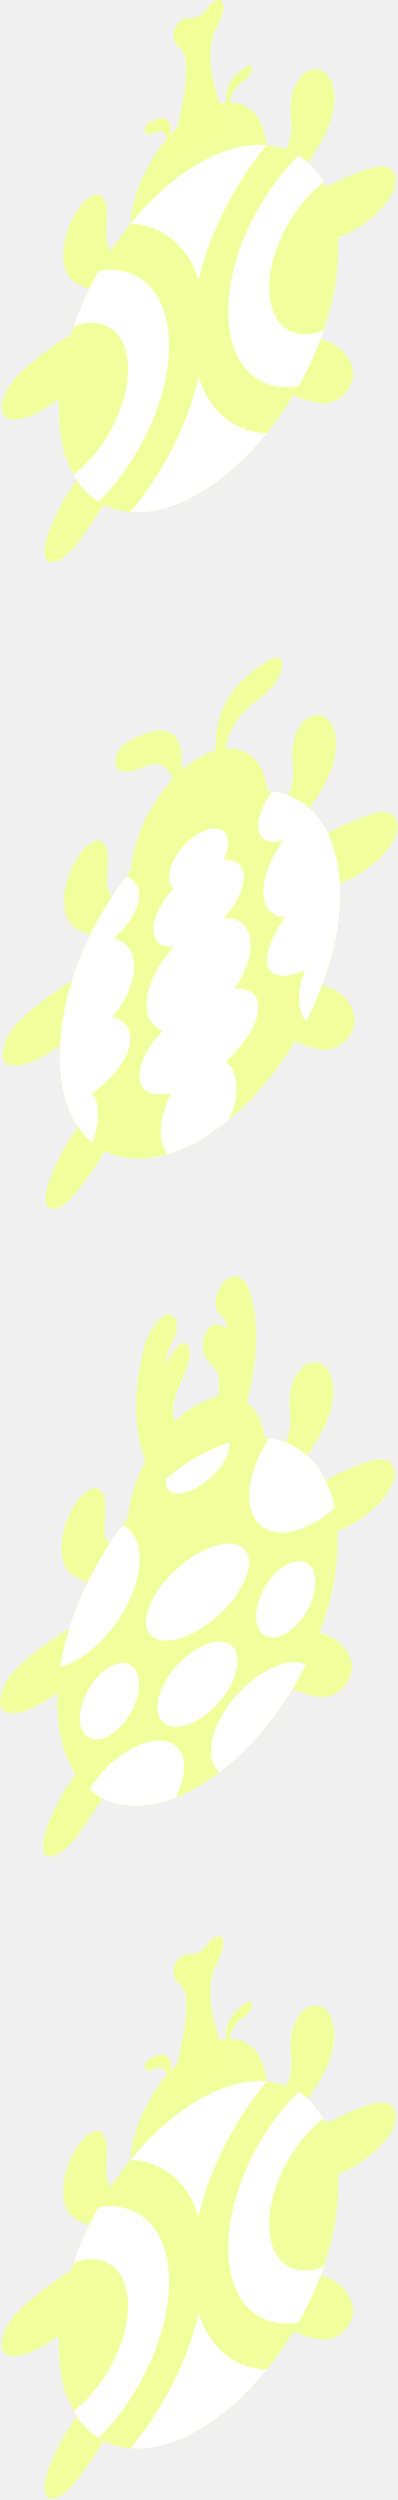
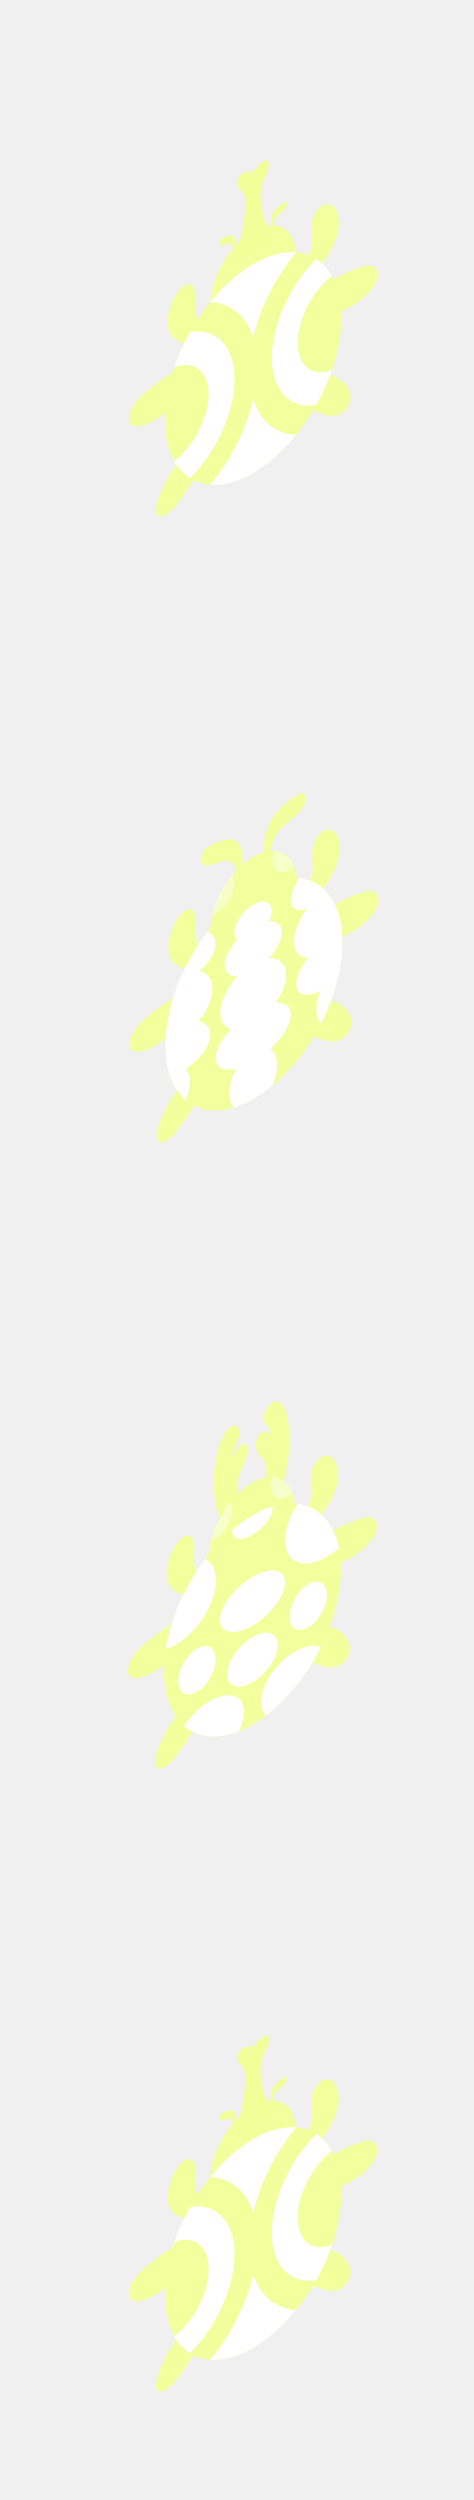
- <svg xmlns="http://www.w3.org/2000/svg" width="131" height="824" viewBox="0 0 131 824" fill="none">
-   <path d="M28.527 107.189C22.428 110.559 16.312 114.726 10.344 119.603C7.901 121.596 5.406 123.796 3.422 126.69C1.447 129.583 0.095 133.36 0.728 135.786C1.438 138.532 4.297 138.696 7 138.055C14.337 136.323 22.628 130.042 28.951 121.405" fill="#F1FF9C" />
-   <path d="M41.729 153.561C37.649 161.133 33.092 168.513 28.172 175.513C26.162 178.372 24.005 181.256 21.622 183.231C19.24 185.207 16.555 186.073 15.342 184.548C13.973 182.833 14.857 178.813 16.156 175.227C19.699 165.49 26.249 155.658 33.499 149.178" fill="#F1FF9C" />
-   <path d="M32.174 95.832C28.336 94.975 24.343 93.996 22.246 90.383C19.899 86.338 20.47 79.078 23.658 72.442C25.564 68.466 28.951 64.343 31.801 64.213C34.21 64.109 35.206 66.907 35.293 69.913C35.37 72.919 34.79 76.332 35.145 79.156C35.501 81.98 37.207 84.181 39.832 83.028" fill="#F1FF9C" />
-   <path d="M102.482 64.49C108.58 60.817 114.696 57.923 120.665 55.896C123.108 55.065 125.602 54.38 127.586 54.995C129.561 55.611 130.912 57.828 130.28 60.973C129.57 64.533 126.711 67.998 124.008 70.493C116.671 77.241 108.381 80.524 102.057 79.19" fill="#F1FF9C" />
-   <path d="M89.288 126.099C93.368 128.967 97.925 131.08 102.845 132.397C104.855 132.934 107.012 133.333 109.394 132.553C111.776 131.773 114.462 129.538 115.675 126.619C117.043 123.319 116.16 120.321 114.86 118.242C111.317 112.594 104.768 110.325 97.518 112.222" fill="#F1FF9C" />
-   <path d="M98.843 57.335C102.681 52.041 106.675 46.454 108.771 40.416C111.119 33.659 110.547 27.067 107.359 24.104C105.453 22.328 102.066 22.12 99.216 25.273C96.808 27.941 95.811 31.9 95.725 35.002C95.647 38.103 96.227 40.84 95.872 44.072C95.517 47.303 93.81 51.47 91.185 53.358" fill="#F1FF9C" />
-   <path d="M87.972 50.369C87.972 65.078 77.862 82.846 65.387 90.045C52.913 97.244 42.803 91.154 42.803 76.444C42.803 61.734 52.913 43.967 65.387 36.768C77.862 29.569 87.972 35.659 87.972 50.369Z" fill="#F1FF9C" />
-   <mask id="mask0_179_1333" style="mask-type:luminance" maskUnits="userSpaceOnUse" x="42" y="33" width="46" height="61">
-     <path d="M87.972 50.369C87.972 65.078 77.862 82.846 65.387 90.045C52.913 97.244 42.803 91.154 42.803 76.444C42.803 61.734 52.913 43.967 65.387 36.768C77.862 29.569 87.972 35.659 87.972 50.369Z" fill="white" />
+ <svg xmlns="http://www.w3.org/2000/svg" width="285" height="1504" viewBox="0 0 285 1504" fill="none">
+   <path d="M109.71 220.442C102.684 224.337 95.638 229.152 88.762 234.789C85.948 237.091 83.073 239.634 80.788 242.978C78.512 246.322 76.955 250.687 77.684 253.49C78.502 256.664 81.796 256.854 84.909 256.113C93.362 254.111 102.913 246.853 110.199 236.871" fill="#F1FF9C" />
+   <path d="M124.919 274.034C120.219 282.784 114.969 291.313 109.301 299.403C106.985 302.706 104.5 306.04 101.756 308.323C99.011 310.605 95.917 311.606 94.52 309.844C92.943 307.862 93.961 303.217 95.458 299.072C99.54 287.819 107.085 276.456 115.438 268.968" fill="#F1FF9C" />
+   <path d="M113.911 207.317C109.49 206.326 104.889 205.195 102.474 201.02C99.77 196.345 100.428 187.955 104.101 180.287C106.297 175.691 110.199 170.926 113.482 170.776C116.257 170.656 117.404 173.889 117.504 177.363C117.594 180.837 116.925 184.782 117.335 188.045C117.744 191.309 119.71 193.852 122.734 192.521" fill="#F1FF9C" />
+   <path d="M194.909 171.096C201.935 166.851 208.981 163.507 215.857 161.164C218.671 160.203 221.545 159.412 223.831 160.123C226.106 160.834 227.663 163.397 226.934 167.031C226.116 171.146 222.823 175.15 219.709 178.034C211.256 185.833 201.705 189.627 194.42 188.085" fill="#F1FF9C" />
+   <path d="M179.709 242.297C184.41 245.611 189.659 248.054 195.328 249.575C197.643 250.196 200.128 250.657 202.873 249.756C205.617 248.855 208.711 246.272 210.108 242.898C211.685 239.083 210.667 235.62 209.17 233.217C205.088 226.689 197.544 224.066 189.19 226.259" fill="#F1FF9C" />
+   <path d="M190.717 162.826C195.138 156.709 199.739 150.252 202.154 143.274C204.859 135.465 204.2 127.846 200.528 124.422C198.332 122.37 194.43 122.13 191.146 125.774C188.372 128.857 187.224 133.433 187.124 137.017C187.035 140.601 187.703 143.765 187.294 147.499C186.885 151.233 184.919 156.049 181.895 158.231" fill="#F1FF9C" />
+   <path d="M178.192 154.776C178.192 171.776 166.546 192.309 152.175 200.629C137.803 208.948 126.157 201.91 126.157 184.911C126.157 167.911 137.803 147.378 152.175 139.058C166.546 130.739 178.192 137.777 178.192 154.776Z" fill="#F1FF9C" />
+   <mask id="mask0_179_1050" style="mask-type:luminance" maskUnits="userSpaceOnUse" x="126" y="135" width="53" height="70">
+     <path d="M178.192 154.776C178.192 171.776 166.546 192.309 152.175 200.629C137.803 208.948 126.157 201.91 126.157 184.911C126.157 167.911 137.803 147.378 152.175 139.058C166.546 130.739 178.192 137.777 178.192 154.776Z" fill="white" />
  </mask>
-   <g mask="url(#mask0_179_1333)">
-     <path d="M55.39 50.266C55.39 55.948 51.405 62.852 46.485 65.694C41.564 68.535 37.58 66.231 37.58 60.548C37.58 54.866 41.564 47.962 46.485 45.12C51.405 42.279 55.39 44.583 55.39 50.266Z" fill="#F1FF9C" />
-     <path d="M93.212 28.435C93.212 34.117 89.227 41.021 84.307 43.863C79.387 46.704 75.402 44.4 75.402 38.717C75.402 33.035 79.387 26.13 84.307 23.289C89.227 20.448 93.212 22.752 93.212 28.435Z" fill="#F1FF9C" />
+   <g mask="url(#mask0_179_1050)">
+     <path d="M140.658 154.656C140.658 161.223 136.067 169.202 130.398 172.486C124.73 175.77 120.139 173.107 120.139 166.539C120.139 159.972 124.73 151.993 130.398 148.709C136.067 145.425 140.658 148.088 140.658 154.656Z" fill="#F1FF9C" />
+     <path d="M184.23 129.427C184.23 135.995 179.639 143.974 173.971 147.258C168.302 150.541 163.711 147.878 163.711 141.311C163.711 134.743 168.302 126.764 173.971 123.481C179.639 120.197 184.23 122.86 184.23 129.427Z" fill="#F1FF9C" />
  </g>
-   <path d="M56.178 42.035C56.049 41.013 55.745 40.103 55.174 39.557C54.55 38.968 53.632 38.838 52.661 39.011C51.683 39.185 50.643 39.661 49.612 40.224C49.136 40.484 48.625 40.796 48.235 41.342C47.741 42.026 47.585 42.935 47.776 43.49C47.966 44.044 48.452 44.278 48.989 44.27C49.534 44.27 50.132 44.053 50.73 43.828C51.328 43.603 51.934 43.351 52.497 43.282C53.692 43.126 54.645 43.819 54.957 45.075C55.026 45.361 55.07 45.673 55.191 45.907C55.503 46.487 56.464 46.019 56.317 45.127C56.161 44.183 56.308 43.014 56.178 42.035Z" fill="#F1FF99" />
-   <path d="M74.613 31.388C74.743 30.218 75.046 28.953 75.618 27.741C76.242 26.433 77.16 25.246 78.13 24.293C79.109 23.34 80.149 22.612 81.18 21.989C81.656 21.694 82.167 21.417 82.557 21.512C83.051 21.625 83.207 22.352 83.016 23.132C82.826 23.903 82.341 24.691 81.803 25.324C81.258 25.948 80.66 26.433 80.062 26.9C79.465 27.36 78.858 27.819 78.295 28.399C77.1 29.629 76.147 31.414 75.835 33.033C75.766 33.397 75.722 33.761 75.601 34.134C75.289 35.069 74.328 35.71 74.475 34.653C74.631 33.527 74.483 32.522 74.613 31.405V31.388Z" fill="#F1FF99" />
-   <path d="M74.995 42.148C74.995 42.148 70.23 29.613 69.589 22.345C69.294 18.966 69.034 15.345 70.455 11.36C71.192 9.307 72.326 7.306 73.037 5.253C73.756 3.2 73.946 0.913 72.855 0.203C71.746 -0.516 69.754 0.774 68.411 2.568C67.917 3.226 67.362 3.815 66.799 4.335C66.34 4.759 65.864 5.149 65.379 5.418C64.859 5.66 64.339 5.825 63.845 5.929C63.326 6.041 62.815 6.076 62.355 5.998C61.004 5.764 59.011 6.778 57.911 8.77C56.82 10.737 57.019 12.807 57.73 14.028C58.449 15.25 59.583 15.943 60.311 17.147C61.732 19.486 61.472 23.41 61.177 27.127C60.536 35.131 55.772 53.133 55.772 53.133" fill="#F1FF99" />
-   <path d="M111.552 81.685C111.552 111.719 90.917 147.982 65.457 162.683C39.997 177.384 19.361 164.953 19.361 134.919C19.361 104.884 39.997 68.621 65.457 53.921C90.917 39.22 111.552 51.651 111.552 81.685Z" fill="#F1FF9C" />
-   <mask id="mask1_179_1333" style="mask-type:luminance" maskUnits="userSpaceOnUse" x="19" y="47" width="93" height="122">
-     <path d="M111.552 81.685C111.552 111.719 90.917 147.982 65.457 162.683C39.997 177.384 19.361 164.953 19.361 134.919C19.361 104.884 39.997 68.621 65.457 53.921C90.917 39.22 111.552 51.651 111.552 81.685Z" fill="white" />
+   <path d="M141.566 145.145C141.416 143.964 141.067 142.913 140.408 142.282C139.69 141.601 138.632 141.451 137.514 141.651C136.386 141.852 135.189 142.402 134.001 143.053C133.452 143.353 132.863 143.714 132.414 144.344C131.845 145.135 131.666 146.187 131.885 146.827C132.105 147.468 132.664 147.738 133.283 147.728C133.911 147.728 134.6 147.478 135.289 147.218C135.977 146.957 136.676 146.667 137.324 146.587C138.702 146.407 139.799 147.208 140.159 148.659C140.239 148.99 140.288 149.35 140.428 149.62C140.787 150.291 141.895 149.751 141.726 148.719C141.546 147.628 141.716 146.277 141.566 145.145Z" fill="#F1FF99" />
+   <path d="M162.803 132.841C162.953 131.49 163.302 130.028 163.961 128.627C164.68 127.115 165.737 125.743 166.855 124.642C167.983 123.541 169.18 122.7 170.368 121.979C170.917 121.639 171.506 121.318 171.955 121.428C172.524 121.558 172.703 122.399 172.484 123.3C172.264 124.191 171.705 125.103 171.087 125.833C170.458 126.554 169.769 127.115 169.081 127.655C168.392 128.186 167.693 128.717 167.045 129.387C165.667 130.809 164.57 132.871 164.21 134.744C164.131 135.164 164.081 135.584 163.941 136.015C163.582 137.096 162.474 137.837 162.644 136.616C162.823 135.314 162.654 134.153 162.803 132.861V132.841Z" fill="#F1FF99" />
+   <path d="M163.242 145.276C163.242 145.276 157.753 130.789 157.015 122.39C156.675 118.485 156.376 114.301 158.013 109.695C158.861 107.323 160.169 105.01 160.987 102.637C161.815 100.264 162.035 97.621 160.777 96.8C159.5 95.97 157.204 97.461 155.658 99.534C155.089 100.294 154.45 100.975 153.801 101.576C153.272 102.067 152.723 102.517 152.165 102.827C151.566 103.108 150.967 103.298 150.398 103.418C149.799 103.548 149.21 103.588 148.682 103.498C147.125 103.228 144.829 104.399 143.562 106.702C142.304 108.974 142.534 111.367 143.352 112.779C144.181 114.19 145.488 114.991 146.326 116.383C147.963 119.086 147.664 123.621 147.324 127.916C146.586 137.167 141.097 157.97 141.097 157.97" fill="#F1FF99" />
+   <path d="M205.358 190.968C205.358 225.678 181.586 267.586 152.254 284.575C122.923 301.565 99.151 287.198 99.151 252.488C99.151 217.779 122.923 175.871 152.254 158.881C181.586 141.892 205.358 156.258 205.358 190.968Z" fill="#F1FF9C" />
+   <mask id="mask1_179_1050" style="mask-type:luminance" maskUnits="userSpaceOnUse" x="99" y="151" width="107" height="141">
+     <path d="M205.358 190.968C205.358 225.678 181.586 267.586 152.254 284.575C122.923 301.565 99.151 287.198 99.151 252.488C99.151 217.779 122.923 175.871 152.254 158.881C181.586 141.892 205.358 156.258 205.358 190.968Z" fill="white" />
  </mask>
-   <g mask="url(#mask1_179_1333)">
-     <path d="M145.095 62.316C145.095 84.596 129.449 111.694 110.157 122.843C90.856 133.983 75.22 124.957 75.22 102.667C75.22 80.386 90.865 53.289 110.157 42.14C129.458 30.999 145.095 40.026 145.095 62.316ZM110.149 57.715C98.298 64.559 88.699 81.192 88.699 94.871C88.699 108.549 98.306 114.093 110.149 107.258C121.999 100.415 131.598 83.782 131.598 70.103C131.598 56.425 121.991 50.88 110.149 57.715Z" fill="white" />
-     <path d="M55.694 113.937C55.694 136.217 40.048 163.315 20.756 174.464C1.455 185.605 -14.181 176.578 -14.181 154.288C-14.181 132.007 1.464 104.91 20.756 93.761C40.057 82.62 55.694 91.647 55.694 113.937ZM20.748 109.337C8.897 116.18 -0.702 132.813 -0.702 146.492C-0.702 160.17 8.905 165.715 20.748 158.88C32.598 152.036 42.197 135.403 42.197 121.724C42.197 108.046 32.59 102.502 20.748 109.337Z" fill="white" />
+   <g mask="url(#mask1_179_1050)">
+     <path d="M244 168.583C244 194.332 225.976 225.648 203.751 238.533C181.516 251.408 163.502 240.976 163.502 215.216C163.502 189.467 181.526 158.151 203.751 145.266C225.986 132.392 244 142.824 244 168.583ZM203.741 163.267C190.088 171.176 179.031 190.398 179.031 206.206C179.031 222.014 190.098 228.421 203.741 220.522C217.394 212.613 228.451 193.391 228.451 177.583C228.451 161.775 217.384 155.368 203.741 163.267Z" fill="white" />
+     <path d="M141.007 228.241C141.007 253.991 122.983 285.306 100.758 298.191C78.522 311.066 60.508 300.634 60.508 274.874C60.508 249.125 78.532 217.809 100.758 204.925C122.993 192.05 141.007 202.482 141.007 228.241ZM100.748 222.925C87.095 230.834 76.037 250.056 76.037 265.864C76.037 281.672 87.105 288.08 100.748 280.181C114.4 272.272 125.458 253.05 125.458 237.241C125.458 221.433 114.39 215.026 100.748 222.925Z" fill="white" />
  </g>
-   <path d="M87.885 142.853C81.24 151.092 73.6 157.988 65.439 162.7C57.305 167.395 49.664 169.327 43.046 168.747C53.693 155.943 61.827 139.96 65.491 124.28C69.104 135.759 77.264 142.334 87.885 142.853Z" fill="white" />
-   <path d="M43.046 73.725C49.664 65.504 57.305 58.608 65.439 53.913C73.6 49.2 81.24 47.268 87.885 47.831C77.264 60.652 69.104 76.618 65.491 92.272C61.827 80.82 53.693 74.236 43.046 73.725Z" fill="white" />
-   <path d="M28.913 320.146C22.785 323.543 16.658 327.677 10.678 332.55C8.242 334.543 5.732 336.758 3.739 339.637C1.746 342.517 0.417 346.356 1.008 348.718C1.746 351.45 4.551 351.598 7.283 351.007C14.665 349.309 22.933 342.96 29.282 334.322" fill="#F1FF9C" />
-   <path d="M42.127 366.585C38.067 374.189 33.49 381.572 28.544 388.586C26.55 391.465 24.336 394.344 21.974 396.338C19.611 398.331 16.88 399.217 15.698 397.666C14.296 395.968 15.182 391.908 16.511 388.364C20.054 378.619 26.624 368.725 33.859 362.229" fill="#F1FF9C" />
-   <path d="M32.53 308.777C28.691 307.891 24.705 306.931 22.564 303.313C20.202 299.253 20.792 292.017 23.967 285.373C25.886 281.386 29.282 277.252 32.087 277.104C34.523 277.03 35.483 279.836 35.557 282.789C35.631 285.816 35.04 289.212 35.409 292.017C35.779 294.823 37.476 297.038 40.134 295.93" fill="#F1FF9C" />
-   <path d="M102.958 277.397C109.085 273.706 115.212 270.827 121.192 268.76C123.628 267.948 126.138 267.209 128.131 267.874C130.124 268.464 131.453 270.679 130.862 273.854C130.124 277.397 127.319 280.867 124.587 283.377C117.205 290.169 108.937 293.418 102.589 292.089" fill="#F1FF9C" />
-   <path d="M89.743 339.118C93.804 341.998 98.38 344.139 103.327 345.394C105.32 345.91 107.534 346.353 109.897 345.541C112.259 344.729 114.99 342.514 116.171 339.561C117.574 336.239 116.688 333.286 115.359 331.145C111.816 325.461 105.246 323.246 98.011 325.091" fill="#F1FF9C" />
-   <path d="M99.34 270.237C103.179 264.921 107.166 259.31 109.307 253.256C111.669 246.464 111.078 239.893 107.904 236.94C105.985 235.168 102.589 234.947 99.783 238.121C97.347 240.779 96.388 244.766 96.314 247.867C96.24 250.968 96.83 253.699 96.461 256.948C96.092 260.196 94.394 264.331 91.737 266.25" fill="#F1FF9C" />
-   <path d="M88.193 263.37C88.193 278.136 78.079 295.929 65.603 303.09C53.127 310.326 43.013 304.198 43.013 289.432C43.013 274.666 53.127 256.874 65.603 249.712C78.079 242.477 88.193 248.605 88.193 263.37Z" fill="#F1FF9C" />
-   <path d="M59.844 248.677C59.549 246.093 58.737 243.731 57.26 242.328C55.636 240.778 53.348 240.483 50.838 240.925C48.328 241.368 45.67 242.623 43.013 244.026C41.758 244.691 40.503 245.503 39.47 246.905C38.215 248.677 37.772 250.966 38.288 252.442C38.805 253.919 39.986 254.436 41.389 254.436C42.791 254.436 44.342 253.919 45.892 253.328C47.442 252.738 48.992 252.147 50.395 251.926C53.496 251.556 55.932 253.328 56.67 256.503C56.818 257.241 56.965 258.053 57.26 258.644C58.072 260.12 60.509 258.939 60.139 256.651C59.77 254.214 60.139 251.261 59.77 248.751L59.844 248.677Z" fill="#F1FF9C" />
-   <path d="M71.214 242.108C71.509 239.081 72.321 235.906 73.798 232.732C75.422 229.409 77.71 226.309 80.22 223.872C82.73 221.436 85.388 219.59 88.046 217.966C89.3 217.228 90.555 216.489 91.589 216.711C92.844 217.006 93.287 218.852 92.77 220.845C92.253 222.839 91.072 224.832 89.67 226.456C88.267 228.081 86.717 229.336 85.166 230.517C83.616 231.698 82.066 232.879 80.663 234.356C77.563 237.531 75.126 242.108 74.388 246.242C74.24 247.202 74.093 248.088 73.798 249.048C72.986 251.41 70.549 253.109 70.918 250.377C71.288 247.498 70.918 244.914 71.288 242.034L71.214 242.108Z" fill="#F1FF9C" />
-   <path d="M112.112 294.6C112.112 324.722 91.441 361.046 65.898 375.738C40.355 390.43 19.685 378.026 19.685 347.904C19.685 317.782 40.355 281.458 65.898 266.766C91.441 252.074 112.112 264.477 112.112 294.6Z" fill="#F1FF9C" />
-   <mask id="mask2_179_1333" style="mask-type:luminance" maskUnits="userSpaceOnUse" x="19" y="260" width="94" height="122">
-     <path d="M112.112 294.6C112.112 324.722 91.441 361.046 65.898 375.738C40.355 390.43 19.685 378.026 19.685 347.904C19.685 317.782 40.355 281.458 65.898 266.766C91.441 252.074 112.112 264.477 112.112 294.6Z" fill="white" />
+   <path d="M178.092 261.659C170.438 271.18 161.636 279.149 152.234 284.595C142.863 290.021 134.061 292.254 126.436 291.583C138.702 276.786 148.073 258.315 152.294 240.194C156.456 253.459 165.857 261.058 178.092 261.659Z" fill="white" />
+   <path d="M126.436 181.767C134.061 172.266 142.863 164.297 152.234 158.871C161.636 153.425 170.438 151.192 178.092 151.843C165.857 166.66 156.456 185.111 152.294 203.202C148.073 189.967 138.702 182.358 126.436 181.767Z" fill="white" />
+   <path d="M110.154 596.699C103.095 600.624 96.037 605.402 89.148 611.033C86.341 613.337 83.45 615.897 81.153 619.224C78.857 622.552 77.326 626.989 78.007 629.719C78.857 632.876 82.089 633.047 85.236 632.364C93.74 630.402 103.266 623.064 110.58 613.081" fill="#F1FF9C" />
+   <path d="M125.378 650.366C120.7 659.154 115.427 667.686 109.729 675.792C107.433 679.12 104.882 682.447 102.16 684.751C99.439 687.055 96.292 688.078 94.931 686.287C93.315 684.324 94.336 679.632 95.867 675.536C99.949 664.274 107.518 652.84 115.853 645.332" fill="#F1FF9C" />
+   <path d="M114.322 583.56C109.899 582.536 105.307 581.427 102.84 577.246C100.119 572.553 100.799 564.192 104.456 556.513C106.667 551.905 110.58 547.127 113.811 546.957C116.618 546.871 117.724 550.114 117.809 553.527C117.894 557.025 117.213 560.95 117.639 564.192C118.064 567.434 120.02 569.994 123.082 568.714" fill="#F1FF9C" />
+   <path d="M195.457 547.296C202.516 543.03 209.575 539.703 216.464 537.314C219.27 536.375 222.162 535.522 224.458 536.29C226.755 536.972 228.285 539.532 227.605 543.201C226.755 547.296 223.523 551.307 220.376 554.208C211.871 562.057 202.346 565.811 195.032 564.276" fill="#F1FF9C" />
+   <path d="M180.234 618.625C184.911 621.953 190.184 624.427 195.882 625.878C198.179 626.475 200.73 626.987 203.452 626.048C206.173 625.11 209.32 622.55 210.681 619.137C212.297 615.298 211.276 611.885 209.745 609.411C205.663 602.841 198.094 600.281 189.759 602.414" fill="#F1FF9C" />
+   <path d="M191.29 539.02C195.712 532.877 200.305 526.393 202.771 519.396C205.493 511.547 204.812 503.953 201.155 500.54C198.944 498.492 195.032 498.236 191.8 501.905C188.993 504.977 187.888 509.584 187.803 513.168C187.718 516.751 188.398 519.908 187.973 523.662C187.548 527.417 185.592 532.195 182.53 534.413" fill="#F1FF9C" />
+   <path d="M178.448 531.084C178.448 548.149 166.796 568.711 152.423 576.987C138.05 585.349 126.399 578.267 126.399 561.203C126.399 544.138 138.05 523.576 152.423 515.3C166.796 506.938 178.448 514.02 178.448 531.084Z" fill="#F1FF9C" />
+   <mask id="mask2_179_1050" style="mask-type:luminance" maskUnits="userSpaceOnUse" x="126" y="511" width="53" height="70">
+     <path d="M178.448 531.084C178.448 548.149 166.796 568.711 152.423 576.987C138.05 585.349 126.399 578.267 126.399 561.203C126.399 544.138 138.05 523.576 152.423 515.3C166.796 506.938 178.448 514.02 178.448 531.084Z" fill="white" />
  </mask>
-   <g mask="url(#mask2_179_1333)">
-     <path d="M75.2 277.913C75.2 282.786 70.844 289.209 65.455 292.383C60.066 295.484 55.711 294.081 55.711 289.209C55.711 284.336 60.066 277.913 65.455 274.739C70.844 271.638 75.2 273.041 75.2 277.913Z" fill="white" />
-     <path d="M80.367 289.136C80.367 295.485 73.723 304.492 65.455 309.217C57.261 313.942 50.543 312.686 50.543 306.337C50.543 299.988 57.187 290.981 65.455 286.257C73.649 281.532 80.367 282.787 80.367 289.136Z" fill="white" />
-     <path d="M82.582 311.433C82.582 320.219 74.905 331.662 65.456 337.125C56.006 342.589 48.328 339.931 48.328 331.145C48.328 322.36 56.006 310.916 65.456 305.453C74.905 299.989 82.582 302.647 82.582 311.433Z" fill="white" />
-     <path d="M85.166 331.957C85.166 339.266 76.381 350.193 65.529 356.469C54.677 362.744 45.892 361.932 45.892 354.623C45.892 347.314 54.677 336.387 65.529 330.112C76.381 323.836 85.166 324.648 85.166 331.957Z" fill="white" />
-     <path d="M77.932 358.535C77.932 366.951 72.321 376.992 65.456 380.979C58.59 384.966 52.979 381.348 52.979 372.932C52.979 364.515 58.59 354.474 65.456 350.487C72.321 346.501 77.932 350.118 77.932 358.535Z" fill="white" />
-     <path d="M107.091 241.663C107.903 245.945 104.286 252.885 98.971 257.167C93.73 261.375 88.784 261.301 87.972 257.019C87.159 252.737 90.777 245.798 96.092 241.516C101.333 237.308 106.279 237.381 107.091 241.663Z" fill="white" />
-     <path d="M114.474 250.229C115.508 255.84 109.823 265.659 101.777 272.156C93.73 278.653 86.274 279.318 85.24 273.707C84.207 268.096 89.891 258.276 97.938 251.779C105.985 245.282 113.441 244.618 114.474 250.229Z" fill="white" />
-     <path d="M120.602 269.349C122.078 277.101 115.729 289.431 106.428 296.887C97.126 304.344 88.488 304.049 87.012 296.297C85.535 288.545 91.884 276.215 101.186 268.759C110.488 261.302 119.125 261.597 120.602 269.349Z" fill="white" />
-     <path d="M126.729 286.773C127.91 293.196 120.233 305.378 109.602 313.942C98.971 322.507 89.3 324.205 88.119 317.708C86.938 311.285 94.616 299.103 105.246 290.539C115.877 281.974 125.548 280.276 126.729 286.773Z" fill="white" />
-     <path d="M123.333 312.318C124.736 319.775 120.38 330.185 113.588 335.648C106.797 341.038 100.226 339.413 98.824 331.957C97.421 324.5 101.777 314.09 108.568 308.627C115.36 303.237 121.93 304.861 123.333 312.318Z" fill="white" />
-     <path d="M23.893 289.726C23.081 294.968 26.698 297.699 32.013 295.854C37.255 294.008 42.2 288.249 43.013 283.008C43.825 277.766 40.207 275.034 34.892 276.88C29.651 278.726 24.705 284.484 23.893 289.726Z" fill="white" />
-     <path d="M16.437 306.855C15.403 313.72 21.087 316.895 29.134 314.09C37.18 311.21 44.636 303.385 45.67 296.593C46.703 289.727 41.019 286.552 32.973 289.358C24.926 292.237 17.47 300.063 16.437 306.855Z" fill="white" />
-     <path d="M10.383 332.991C8.907 342.441 15.255 347.387 24.557 344.139C33.859 340.89 42.496 330.554 43.973 321.178C45.449 311.728 39.1 306.781 29.799 310.03C20.497 313.278 11.86 323.614 10.383 332.991Z" fill="white" />
-     <path d="M4.256 357.502C3.075 365.328 10.752 368.65 21.383 364.885C32.014 361.12 41.684 351.743 42.865 343.844C44.047 336.018 36.369 332.695 25.738 336.461C15.108 340.226 5.437 349.602 4.256 357.502Z" fill="white" />
-     <path d="M7.578 379.134C6.175 388.215 10.531 393.605 17.323 391.242C24.114 388.88 30.685 379.577 32.087 370.496C33.49 361.415 29.134 356.026 22.343 358.388C15.551 360.751 8.981 370.053 7.578 379.134Z" fill="white" />
+   <g mask="url(#mask2_179_1050)">
+     <path d="M140.772 530.999C140.772 537.568 136.179 545.589 130.481 548.831C124.783 552.159 120.19 549.428 120.19 542.858C120.19 536.289 124.783 528.268 130.481 525.026C136.179 521.699 140.772 524.429 140.772 530.999Z" fill="white" fill-opacity="0.46" />
+     <path d="M184.486 505.743C184.486 512.313 179.893 520.333 174.195 523.575C168.497 526.903 163.904 524.172 163.904 517.603C163.904 511.033 168.497 503.013 174.195 499.77C179.893 496.443 184.486 499.173 184.486 505.743Z" fill="white" fill-opacity="0.46" />
  </g>
-   <path d="M52.999 489.514C45.543 482.057 42.885 465.741 46.429 448.539C47.093 445.29 47.979 441.968 49.529 439.015C51.006 436.062 53.22 433.552 55.288 433.256C57.281 432.961 58.831 435.324 58.167 438.572C57.428 442.337 54.18 446.25 54.623 449.573C55.509 447.579 56.247 446.619 57.428 444.995C58.609 443.371 60.16 442.19 61.267 442.706C62.596 443.297 62.817 446.029 62.301 448.613C61.71 451.197 60.529 453.633 59.422 456.07C58.314 458.506 57.281 461.164 57.133 463.6C56.616 470.909 60.16 475.56 64.22 477.037" fill="#F1FF9C" />
-   <path d="M76.327 476.003C83.783 459.908 86.441 440.565 82.897 427.497C82.233 425.061 81.347 422.698 79.797 421.517C78.32 420.336 76.106 420.41 74.039 422.403C71.972 424.397 70.495 428.531 71.159 431.041C71.898 433.994 75.146 434.142 74.703 437.907C73.817 436.874 73.079 436.874 71.898 436.578C70.716 436.283 69.166 436.947 68.059 438.719C66.73 440.86 66.509 443.887 67.025 445.807C67.616 447.727 68.797 448.76 69.904 449.941C71.012 451.123 72.045 452.525 72.193 454.814C72.71 461.533 69.166 470.244 65.106 476.446" fill="#F1FF9C" />
-   <path d="M87.253 476.816C87.253 491.582 77.139 509.374 64.663 516.536C52.187 523.771 42.073 517.643 42.073 502.877C42.073 488.112 52.187 470.319 64.663 463.157C77.139 455.922 87.253 462.05 87.253 476.816Z" fill="#F1FF9C" />
-   <path d="M28.047 533.591C21.919 536.987 15.792 541.121 9.812 545.994C7.376 547.987 4.866 550.202 2.873 553.082C0.879 555.961 -0.449 559.8 0.141 562.163C0.879 564.894 3.685 565.042 6.416 564.451C13.799 562.753 22.067 556.404 28.416 547.766" fill="#F1FF9C" />
-   <path d="M41.261 580.028C37.201 587.632 32.624 595.015 27.677 602.029C25.684 604.908 23.47 607.788 21.107 609.781C18.745 611.774 16.013 612.66 14.832 611.11C13.43 609.412 14.315 605.351 15.644 601.807C19.188 592.062 25.758 582.169 32.993 575.672" fill="#F1FF9C" />
-   <path d="M31.664 522.147C27.825 521.261 23.839 520.301 21.698 516.683C19.335 512.623 19.926 505.388 23.1 498.743C25.02 494.756 28.416 490.622 31.221 490.474C33.657 490.4 34.617 493.206 34.691 496.159C34.764 499.186 34.174 502.582 34.543 505.388C34.912 508.193 36.61 510.408 39.268 509.301" fill="#F1FF9C" />
-   <path d="M102.091 490.77C108.219 487.078 114.346 484.199 120.325 482.132C122.761 481.32 125.271 480.581 127.264 481.246C129.258 481.836 130.586 484.051 129.996 487.226C129.258 490.77 126.452 494.239 123.721 496.749C116.339 503.541 108.071 506.79 101.722 505.461" fill="#F1FF9C" />
-   <path d="M88.877 552.49C92.937 555.369 97.514 557.51 102.46 558.765C104.453 559.282 106.668 559.725 109.03 558.912C111.393 558.1 114.124 555.886 115.305 552.932C116.708 549.61 115.822 546.657 114.493 544.516C110.95 538.832 104.38 536.617 97.145 538.462" fill="#F1FF9C" />
-   <path d="M98.474 483.608C102.313 478.292 106.299 472.681 108.44 466.628C110.803 459.835 110.212 453.264 107.038 450.311C105.118 448.539 101.722 448.318 98.917 451.493C96.481 454.15 95.521 458.137 95.447 461.238C95.374 464.339 95.964 467.07 95.595 470.319C95.226 473.567 93.528 477.702 90.87 479.621" fill="#F1FF9C" />
-   <path d="M111.319 507.898C111.319 538.021 90.649 574.345 65.106 589.037C39.563 603.729 18.892 591.325 18.892 561.203C18.892 531.081 39.563 494.757 65.106 480.065C90.649 465.373 111.319 477.776 111.319 507.898Z" fill="#F1FF9C" />
-   <mask id="mask3_179_1333" style="mask-type:luminance" maskUnits="userSpaceOnUse" x="18" y="473" width="94" height="123">
-     <path d="M111.319 507.898C111.319 538.021 90.649 574.345 65.106 589.037C39.563 603.729 18.892 591.325 18.892 561.203C18.892 531.081 39.563 494.757 65.106 480.065C90.649 465.373 111.319 477.776 111.319 507.898Z" fill="white" />
+   <path d="M145.789 514.106C145.449 511.12 144.514 508.389 142.813 506.768C140.942 504.976 138.305 504.635 135.414 505.147C132.522 505.659 129.46 507.109 126.399 508.731C124.953 509.498 123.507 510.437 122.316 512.058C120.87 514.106 120.36 516.751 120.956 518.457C121.551 520.164 122.912 520.761 124.528 520.761C126.143 520.761 127.929 520.164 129.715 519.481C131.501 518.799 133.287 518.116 134.903 517.86C138.475 517.433 141.282 519.481 142.132 523.15C142.302 524.003 142.473 524.942 142.813 525.624C143.748 527.331 146.555 525.966 146.13 523.321C145.704 520.505 146.13 517.092 145.704 514.191L145.789 514.106Z" fill="#F1FF9C" />
+   <path d="M158.887 506.512C159.227 503.014 160.162 499.345 161.863 495.676C163.734 491.837 166.371 488.253 169.263 485.438C172.154 482.622 175.216 480.489 178.278 478.612C179.723 477.759 181.169 476.905 182.36 477.161C183.806 477.503 184.316 479.636 183.721 481.939C183.125 484.243 181.765 486.547 180.149 488.424C178.533 490.301 176.747 491.751 174.961 493.117C173.175 494.482 171.389 495.847 169.773 497.553C166.201 501.222 163.394 506.512 162.544 511.29C162.374 512.399 162.204 513.423 161.863 514.532C160.928 517.263 158.121 519.225 158.547 516.068C158.972 512.741 158.547 509.754 158.972 506.427L158.887 506.512Z" fill="#F1FF9C" />
+   <path d="M206.003 567.176C206.003 601.988 182.19 643.966 152.763 660.945C123.337 677.924 99.523 663.59 99.523 628.779C99.523 593.967 123.337 551.989 152.763 535.01C182.19 518.031 206.003 532.365 206.003 567.176Z" fill="#F1FF9C" />
+   <mask id="mask3_179_1050" style="mask-type:luminance" maskUnits="userSpaceOnUse" x="99" y="527" width="108" height="142">
+     <path d="M206.003 567.176C206.003 601.988 182.19 643.966 152.763 660.945C123.337 677.924 99.523 663.59 99.523 628.779C99.523 593.967 123.337 551.989 152.763 535.01C182.19 518.031 206.003 532.365 206.003 567.176Z" fill="white" />
  </mask>
-   <g mask="url(#mask3_179_1333)">
-     <path d="M82.085 514.985C82.085 521.999 74.481 532.04 65.106 537.429C55.73 542.819 48.127 541.564 48.127 534.55C48.127 527.536 55.73 517.495 65.106 512.106C74.481 506.716 82.085 507.971 82.085 514.985Z" fill="white" />
-     <path d="M75.662 476.226C75.662 480.582 70.937 486.857 65.106 490.179C59.274 493.575 54.549 492.763 54.549 488.407C54.549 484.051 59.274 477.776 65.106 474.454C70.937 471.058 75.662 471.87 75.662 476.226Z" fill="white" />
-     <path d="M78.32 547.544C78.32 554.041 72.414 562.752 65.106 566.961C57.797 571.169 51.892 569.323 51.892 562.752C51.892 556.256 57.797 547.544 65.106 543.336C72.414 539.128 78.32 540.974 78.32 547.544Z" fill="white" />
-     <path d="M45.837 555.075C45.837 561.277 41.482 568.881 36.093 571.982C30.704 575.082 26.349 572.572 26.349 566.371C26.349 560.169 30.704 552.565 36.093 549.465C41.482 546.364 45.837 548.874 45.837 555.075Z" fill="white" />
-     <path d="M103.936 521.482C103.936 527.683 99.581 535.287 94.192 538.388C88.803 541.489 84.448 538.979 84.448 532.777C84.448 526.576 88.803 518.972 94.192 515.871C99.581 512.77 103.936 515.28 103.936 521.482Z" fill="white" />
-     <path d="M60.676 582.317C60.676 591.103 52.704 602.842 42.811 608.526C32.993 614.211 24.946 611.701 24.946 602.915C24.946 594.13 32.919 582.391 42.811 576.706C52.63 571.021 60.676 573.532 60.676 582.317Z" fill="white" />
-     <path d="M105.266 556.552C105.266 565.337 97.293 577.076 87.401 582.761C77.582 588.446 69.535 585.935 69.535 577.15C69.535 568.364 77.508 556.625 87.401 550.941C97.219 545.256 105.266 547.766 105.266 556.552Z" fill="white" />
-     <path d="M125.567 467.957C125.567 479.696 115.896 494.831 103.863 501.697C91.904 508.637 82.159 504.724 82.159 492.985C82.159 481.246 91.83 466.111 103.863 459.245C115.823 452.305 125.567 456.218 125.567 467.957Z" fill="white" />
-     <path d="M45.986 513.952C45.986 525.691 36.758 540.53 25.389 547.101C14.02 553.672 4.792 549.464 4.792 537.725C4.792 525.986 14.02 511.147 25.389 504.576C36.758 498.005 45.986 502.213 45.986 513.952Z" fill="white" />
+   <g mask="url(#mask3_179_1050)">
+     <path d="M163.479 547.893C163.479 553.524 158.461 560.947 152.253 564.616C146.044 568.199 141.027 566.578 141.027 560.947C141.027 555.316 146.044 547.893 152.253 544.224C158.461 540.64 163.479 542.261 163.479 547.893Z" fill="white" />
+     <path d="M169.432 560.862C169.432 568.2 161.778 578.609 152.253 584.07C142.813 589.53 135.073 588.08 135.073 580.742C135.073 573.404 142.728 562.995 152.253 557.534C161.693 552.074 169.432 553.524 169.432 560.862Z" fill="white" />
+     <path d="M171.984 586.63C171.984 596.783 163.139 610.008 152.253 616.322C141.367 622.636 132.522 619.564 132.522 609.411C132.522 599.257 141.367 586.032 152.253 579.719C163.139 573.405 171.984 576.476 171.984 586.63Z" fill="white" />
+     <path d="M174.961 610.349C174.961 618.796 164.84 631.423 152.338 638.676C139.836 645.928 129.715 644.99 129.715 636.543C129.715 628.096 139.836 615.468 152.338 608.216C164.84 600.963 174.961 601.902 174.961 610.349Z" fill="white" />
+     <path d="M166.626 641.064C166.626 650.791 160.162 662.395 152.253 667.002C144.344 671.61 137.88 667.429 137.88 657.702C137.88 647.976 144.344 636.372 152.253 631.764C160.162 627.157 166.626 631.338 166.626 641.064Z" fill="white" />
+     <path d="M200.22 506C201.155 510.949 196.988 518.969 190.864 523.917C184.826 528.781 179.128 528.696 178.192 523.747C177.257 518.798 181.424 510.778 187.548 505.829C193.586 500.966 199.284 501.051 200.22 506Z" fill="white" />
+     <path d="M208.724 515.898C209.915 522.383 203.366 533.73 194.096 541.239C184.826 548.747 176.236 549.515 175.046 543.031C173.855 536.546 180.404 525.198 189.674 517.69C198.944 510.182 207.534 509.414 208.724 515.898Z" fill="white" />
+     <path d="M215.783 537.996C217.484 546.954 210.17 561.203 199.454 569.821C188.738 578.438 178.788 578.097 177.087 569.138C175.386 560.179 182.7 545.931 193.416 537.313C204.132 528.696 214.082 529.037 215.783 537.996Z" fill="white" />
+     <path d="M222.842 558.131C224.203 565.554 215.358 579.633 203.111 589.53C190.864 599.427 179.723 601.39 178.363 593.881C177.002 586.458 185.847 572.38 198.094 562.483C210.34 552.585 221.482 550.623 222.842 558.131Z" fill="white" />
+     <path d="M218.93 587.654C220.546 596.271 215.528 608.302 207.704 614.616C199.88 620.844 192.31 618.967 190.694 610.35C189.078 601.732 194.096 589.702 201.921 583.388C209.745 577.159 217.314 579.036 218.93 587.654Z" fill="white" />
+     <path d="M104.371 561.544C103.436 567.602 107.603 570.759 113.726 568.626C119.765 566.493 125.463 559.838 126.399 553.78C127.334 547.722 123.167 544.565 117.043 546.698C111.005 548.831 105.307 555.487 104.371 561.544Z" fill="white" />
+     <path d="M95.781 581.34C94.591 589.275 101.139 592.944 110.41 589.702C119.68 586.374 128.27 577.33 129.46 569.48C130.651 561.545 124.102 557.877 114.832 561.119C105.562 564.446 96.972 573.491 95.781 581.34Z" fill="white" />
+     <path d="M88.808 611.543C87.107 622.465 94.421 628.181 105.137 624.427C115.853 620.673 125.803 608.728 127.504 597.892C129.205 586.971 121.891 581.254 111.175 585.008C100.459 588.762 90.508 600.707 88.808 611.543Z" fill="white" />
+     <path d="M81.749 639.871C80.388 648.915 89.233 652.754 101.48 648.403C113.726 644.052 124.868 633.216 126.228 624.086C127.589 615.042 118.744 611.203 106.497 615.554C94.251 619.905 83.109 630.741 81.749 639.871Z" fill="white" />
+     <path d="M85.576 664.87C83.96 675.365 88.978 681.593 96.802 678.863C104.626 676.133 112.196 665.382 113.811 654.888C115.427 644.393 110.41 638.164 102.585 640.895C94.761 643.625 87.192 654.376 85.576 664.87Z" fill="white" />
  </g>
-   <path d="M28.527 745.393C22.428 748.762 16.312 752.929 10.344 757.806C7.901 759.799 5.406 761.999 3.422 764.893C1.447 767.786 0.095 771.563 0.728 773.989C1.438 776.735 4.297 776.899 7 776.258C14.337 774.526 22.628 768.245 28.951 759.608" fill="#F1FF9C" />
-   <path d="M41.729 791.765C37.649 799.337 33.092 806.717 28.172 813.717C26.162 816.576 24.005 819.46 21.622 821.436C19.24 823.411 16.555 824.277 15.342 822.752C13.973 821.037 14.857 817.018 16.156 813.431C19.699 803.694 26.249 793.862 33.499 787.382" fill="#F1FF9C" />
-   <path d="M32.174 734.035C28.336 733.178 24.343 732.199 22.246 728.586C19.899 724.541 20.47 717.281 23.658 710.646C25.564 706.669 28.951 702.546 31.801 702.416C34.21 702.312 35.206 705.11 35.293 708.116C35.37 711.122 34.79 714.535 35.145 717.359C35.501 720.183 37.207 722.384 39.832 721.232" fill="#F1FF9C" />
-   <path d="M102.482 702.693C108.58 699.02 114.696 696.127 120.665 694.1C123.108 693.268 125.602 692.584 127.586 693.199C129.561 693.814 130.912 696.031 130.28 699.176C129.57 702.736 126.711 706.201 124.008 708.696C116.671 715.444 108.381 718.727 102.057 717.393" fill="#F1FF9C" />
-   <path d="M89.288 764.303C93.368 767.171 97.925 769.284 102.845 770.601C104.855 771.138 107.012 771.537 109.394 770.757C111.776 769.977 114.462 767.742 115.675 764.823C117.043 761.523 116.16 758.526 114.86 756.446C111.317 750.798 104.768 748.529 97.518 750.426" fill="#F1FF9C" />
-   <path d="M98.843 695.538C102.681 690.245 106.675 684.657 108.771 678.619C111.119 671.862 110.547 665.27 107.359 662.307C105.453 660.531 102.066 660.323 99.216 663.476C96.808 666.145 95.811 670.103 95.725 673.205C95.647 676.306 96.227 679.044 95.872 682.275C95.517 685.506 93.81 689.673 91.186 691.561" fill="#F1FF9C" />
-   <path d="M87.972 688.573C87.972 703.282 77.862 721.05 65.387 728.249C52.913 735.448 42.803 729.358 42.803 714.648C42.803 699.939 52.913 682.171 65.387 674.972C77.862 667.773 87.972 673.863 87.972 688.573Z" fill="#F1FF9C" />
-   <mask id="mask4_179_1333" style="mask-type:luminance" maskUnits="userSpaceOnUse" x="42" y="671" width="46" height="61">
-     <path d="M87.972 688.573C87.972 703.282 77.862 721.05 65.387 728.249C52.913 735.448 42.803 729.358 42.803 714.648C42.803 699.939 52.913 682.171 65.387 674.972C77.862 667.773 87.972 673.863 87.972 688.573Z" fill="white" />
+   <path d="M137.902 922.582C129.313 913.965 126.251 895.109 130.333 875.229C131.099 871.474 132.119 867.635 133.905 864.222C135.606 860.809 138.158 857.908 140.539 857.567C142.835 857.226 144.621 859.956 143.856 863.71C143.005 868.062 139.263 872.584 139.774 876.423C140.794 874.119 141.645 873.01 143.005 871.133C144.366 869.256 146.152 867.891 147.428 868.488C148.959 869.171 149.214 872.328 148.618 875.314C147.938 878.3 146.577 881.116 145.302 883.931C144.026 886.747 142.835 889.819 142.665 892.634C142.07 901.081 146.152 906.456 150.83 908.163" fill="#F1FF9C" />
+   <path d="M164.777 906.968C173.367 888.368 176.429 866.013 172.347 850.911C171.581 848.096 170.561 845.365 168.775 844C167.074 842.635 164.522 842.72 162.141 845.024C159.76 847.328 158.059 852.106 158.824 855.007C159.675 858.42 163.417 858.59 162.906 862.942C161.886 861.747 161.035 861.747 159.675 861.406C158.314 861.065 156.528 861.832 155.252 863.88C153.721 866.355 153.466 869.853 154.061 872.071C154.742 874.29 156.103 875.484 157.378 876.849C158.654 878.214 159.845 879.835 160.015 882.48C160.61 890.245 156.528 900.313 151.85 907.48" fill="#F1FF9C" />
+   <path d="M177.365 907.906C177.365 924.971 165.713 945.533 151.34 953.81C136.967 962.171 125.315 955.089 125.315 938.025C125.315 920.961 136.967 900.398 151.34 892.122C165.713 883.76 177.365 890.842 177.365 907.906Z" fill="#F1FF9C" />
+   <mask id="mask4_179_1050" style="mask-type:luminance" maskUnits="userSpaceOnUse" x="125" y="888" width="53" height="70">
+     <path d="M177.365 907.906C177.365 924.971 165.713 945.533 151.34 953.81C136.967 962.171 125.315 955.089 125.315 938.025C125.315 920.961 136.967 900.398 151.34 892.122C165.713 883.76 177.365 890.842 177.365 907.906Z" fill="white" />
  </mask>
-   <g mask="url(#mask4_179_1333)">
-     <path d="M55.39 688.469C55.39 694.152 51.405 701.056 46.485 703.897C41.564 706.738 37.58 704.434 37.58 698.751C37.58 693.069 41.564 686.165 46.485 683.323C51.405 680.482 55.39 682.786 55.39 688.469Z" fill="#F1FF9C" />
-     <path d="M93.212 666.638C93.212 672.32 89.227 679.225 84.307 682.066C79.387 684.907 75.402 682.603 75.402 676.92C75.402 671.238 79.387 664.334 84.307 661.492C89.227 658.651 93.212 660.955 93.212 666.638Z" fill="#F1FF9C" />
+   <g mask="url(#mask4_179_1050)">
+     <path d="M139.774 907.737C139.774 914.307 135.181 922.327 129.483 925.569C123.785 928.897 119.192 926.167 119.192 919.597C119.192 913.027 123.785 905.007 129.483 901.764C135.181 898.437 139.774 901.167 139.774 907.737Z" fill="white" fill-opacity="0.46" />
+     <path d="M183.488 882.481C183.488 889.051 178.895 897.071 173.197 900.313C167.499 903.641 162.906 900.911 162.906 894.341C162.906 887.771 167.499 879.751 173.197 876.509C178.895 873.181 183.488 875.911 183.488 882.481Z" fill="white" fill-opacity="0.46" />
  </g>
-   <path d="M56.178 680.238C56.049 679.216 55.745 678.306 55.174 677.76C54.55 677.171 53.632 677.041 52.661 677.215C51.683 677.388 50.643 677.864 49.612 678.427C49.136 678.687 48.625 678.999 48.235 679.545C47.741 680.229 47.585 681.139 47.776 681.693C47.966 682.247 48.452 682.481 48.989 682.473C49.534 682.473 50.132 682.256 50.73 682.031C51.328 681.806 51.934 681.554 52.497 681.485C53.692 681.329 54.645 682.022 54.957 683.278C55.026 683.564 55.07 683.876 55.191 684.11C55.503 684.69 56.464 684.223 56.317 683.33C56.161 682.386 56.308 681.217 56.178 680.238Z" fill="#F1FF99" />
-   <path d="M74.613 669.592C74.743 668.422 75.046 667.158 75.618 665.945C76.242 664.637 77.16 663.45 78.13 662.497C79.109 661.544 80.149 660.817 81.18 660.193C81.656 659.898 82.167 659.621 82.557 659.716C83.051 659.829 83.207 660.557 83.016 661.336C82.826 662.107 82.341 662.896 81.803 663.528C81.258 664.152 80.66 664.637 80.062 665.105C79.465 665.564 78.858 666.023 78.295 666.603C77.1 667.833 76.147 669.618 75.835 671.238C75.766 671.601 75.722 671.965 75.601 672.338C75.289 673.273 74.328 673.914 74.475 672.858C74.631 671.731 74.483 670.727 74.613 669.609V669.592Z" fill="#F1FF99" />
-   <path d="M74.995 680.351C74.995 680.351 70.23 667.816 69.589 660.548C69.294 657.169 69.034 653.548 70.455 649.563C71.192 647.51 72.326 645.509 73.037 643.456C73.756 641.403 73.946 639.116 72.855 638.406C71.746 637.687 69.754 638.977 68.411 640.771C67.917 641.429 67.362 642.018 66.799 642.538C66.34 642.962 65.864 643.352 65.379 643.621C64.859 643.863 64.339 644.028 63.845 644.132C63.326 644.244 62.815 644.279 62.355 644.201C61.004 643.967 59.011 644.981 57.911 646.973C56.82 648.94 57.019 651.01 57.73 652.232C58.449 653.453 59.583 654.146 60.311 655.35C61.732 657.689 61.472 661.614 61.177 665.33C60.536 673.334 55.772 691.336 55.772 691.336" fill="#F1FF99" />
-   <path d="M111.552 719.888C111.552 749.922 90.917 786.185 65.457 800.886C39.997 815.587 19.361 803.156 19.361 773.122C19.361 743.087 39.997 706.825 65.457 692.124C90.917 677.423 111.552 689.854 111.552 719.888Z" fill="#F1FF9C" />
-   <mask id="mask5_179_1333" style="mask-type:luminance" maskUnits="userSpaceOnUse" x="19" y="685" width="93" height="123">
-     <path d="M111.552 719.888C111.552 749.922 90.917 786.185 65.457 800.886C39.997 815.587 19.361 803.156 19.361 773.122C19.361 743.087 39.997 706.825 65.457 692.124C90.917 677.423 111.552 689.854 111.552 719.888Z" fill="white" />
+   <path d="M109.156 973.52C102.097 977.444 95.038 982.222 88.15 987.854C85.343 990.157 82.451 992.717 80.155 996.045C77.859 999.372 76.328 1003.81 77.008 1006.54C77.859 1009.7 81.091 1009.87 84.237 1009.18C92.742 1007.22 102.268 999.884 109.582 989.901" fill="#F1FF9C" />
+   <path d="M124.38 1027.19C119.702 1035.98 114.429 1044.51 108.731 1052.61C106.435 1055.94 103.884 1059.27 101.162 1061.57C98.441 1063.88 95.294 1064.9 93.933 1063.11C92.317 1061.15 93.338 1056.45 94.868 1052.36C98.951 1041.09 106.52 1029.66 114.855 1022.15" fill="#F1FF9C" />
+   <path d="M113.324 960.294C108.901 959.27 104.309 958.161 101.842 953.98C99.121 949.288 99.801 940.926 103.458 933.247C105.67 928.64 109.582 923.862 112.813 923.691C115.62 923.606 116.726 926.848 116.811 930.261C116.896 933.759 116.215 937.684 116.641 940.926C117.066 944.168 119.022 946.728 122.084 945.448" fill="#F1FF9C" />
+   <path d="M194.459 924.033C201.518 919.767 208.577 916.439 215.466 914.05C218.272 913.112 221.164 912.258 223.46 913.026C225.757 913.709 227.287 916.268 226.607 919.937C225.757 924.033 222.525 928.043 219.378 930.944C210.873 938.793 201.348 942.548 194.034 941.012" fill="#F1FF9C" />
+   <path d="M179.236 995.362C183.913 998.689 189.186 1001.16 194.884 1002.61C197.181 1003.21 199.732 1003.72 202.454 1002.78C205.175 1001.85 208.322 999.286 209.683 995.874C211.299 992.034 210.278 988.621 208.747 986.147C204.665 979.577 197.096 977.017 188.761 979.15" fill="#F1FF9C" />
+   <path d="M190.292 915.757C194.714 909.614 199.307 903.129 201.773 896.133C204.495 888.283 203.814 880.689 200.157 877.277C197.946 875.229 194.034 874.973 190.802 878.642C187.995 881.713 186.89 886.321 186.805 889.904C186.72 893.488 187.4 896.645 186.975 900.399C186.55 904.153 184.594 908.931 181.532 911.149" fill="#F1FF9C" />
+   <path d="M205.09 943.829C205.09 978.64 181.277 1020.62 151.85 1037.6C122.424 1054.58 98.611 1040.24 98.611 1005.43C98.611 970.62 122.424 928.641 151.85 911.662C181.277 894.683 205.09 909.017 205.09 943.829Z" fill="#F1FF9C" />
+   <mask id="mask5_179_1050" style="mask-type:luminance" maskUnits="userSpaceOnUse" x="98" y="904" width="108" height="141">
+     <path d="M205.09 943.829C205.09 978.64 181.277 1020.62 151.85 1037.6C122.424 1054.58 98.611 1040.24 98.611 1005.43C98.611 970.62 122.424 928.641 151.85 911.662C181.277 894.683 205.09 909.017 205.09 943.829Z" fill="white" />
  </mask>
-   <g mask="url(#mask5_179_1333)">
-     <path d="M145.095 700.519C145.095 722.8 129.449 749.897 110.157 761.046C90.856 772.187 75.22 763.16 75.22 740.87C75.22 718.589 90.865 691.492 110.157 680.343C129.458 669.202 145.095 678.229 145.095 700.519ZM110.149 695.919C98.298 702.762 88.699 719.395 88.699 733.074C88.699 746.752 98.306 752.297 110.149 745.462C121.999 738.618 131.598 721.985 131.598 708.307C131.598 694.628 121.991 689.084 110.149 695.919Z" fill="white" />
-     <path d="M55.694 752.141C55.694 774.422 40.048 801.519 20.756 812.668C1.455 823.809 -14.181 814.782 -14.181 792.492C-14.181 770.211 1.464 743.114 20.756 731.965C40.057 720.824 55.694 729.851 55.694 752.141ZM20.748 747.541C8.897 754.384 -0.702 771.017 -0.702 784.696C-0.702 798.374 8.905 803.919 20.748 797.084C32.598 790.24 42.197 773.607 42.197 759.929C42.197 746.25 32.59 740.706 20.748 747.541Z" fill="white" />
+   <g mask="url(#mask5_179_1050)">
+     <path d="M171.411 952.019C171.411 960.124 162.651 971.728 151.85 977.957C141.049 984.185 132.289 982.735 132.289 974.629C132.289 966.524 141.049 954.92 151.85 948.691C162.651 942.463 171.411 943.913 171.411 952.019Z" fill="white" />
+     <path d="M164.012 907.224C164.012 912.258 158.569 919.511 151.85 923.35C145.131 927.275 139.688 926.337 139.688 921.303C139.688 916.269 145.131 909.016 151.85 905.177C158.569 901.252 164.012 902.19 164.012 907.224Z" fill="white" />
+     <path d="M167.074 989.646C167.074 997.154 160.27 1007.22 151.85 1012.09C143.431 1016.95 136.627 1014.82 136.627 1007.22C136.627 999.714 143.431 989.646 151.85 984.783C160.27 979.919 167.074 982.052 167.074 989.646Z" fill="white" />
+     <path d="M129.653 998.349C129.653 1005.52 124.635 1014.3 118.427 1017.89C112.218 1021.47 107.2 1018.57 107.2 1011.4C107.2 1004.24 112.218 995.448 118.427 991.865C124.635 988.281 129.653 991.182 129.653 998.349Z" fill="white" />
+     <path d="M196.585 959.527C196.585 966.694 191.567 975.482 185.359 979.066C179.15 982.649 174.133 979.748 174.133 972.581C174.133 965.414 179.15 956.626 185.359 953.043C191.567 949.459 196.585 952.36 196.585 959.527Z" fill="white" />
+     <path d="M146.747 1029.83C146.747 1039.99 137.562 1053.55 126.166 1060.12C114.855 1066.69 105.584 1063.79 105.584 1053.64C105.584 1043.48 114.77 1029.92 126.166 1023.35C137.477 1016.78 146.747 1019.68 146.747 1029.83Z" fill="white" />
+     <path d="M198.116 1000.05C198.116 1010.21 188.931 1023.77 177.535 1030.34C166.223 1036.91 156.953 1034.01 156.953 1023.86C156.953 1013.71 166.138 1000.14 177.535 993.57C188.846 987.001 198.116 989.902 198.116 1000.05Z" fill="white" />
+     <path d="M221.504 897.669C221.504 911.235 210.363 928.726 196.5 936.661C182.722 944.682 171.496 940.159 171.496 926.593C171.496 913.027 182.637 895.536 196.5 887.601C210.278 879.581 221.504 884.103 221.504 897.669Z" fill="white" />
+     <path d="M129.823 950.824C129.823 964.391 119.192 981.54 106.095 989.134C92.997 996.728 82.366 991.864 82.366 978.298C82.366 964.732 92.997 947.582 106.095 939.988C119.192 932.395 129.823 937.258 129.823 950.824Z" fill="white" />
  </g>
-   <path d="M87.885 781.058C81.24 789.296 73.6 796.192 65.439 800.904C57.305 805.6 49.664 807.531 43.046 806.951C53.693 794.147 61.827 778.164 65.491 762.484C69.104 773.963 77.264 780.538 87.885 781.058Z" fill="white" />
-   <path d="M43.046 711.928C49.664 703.707 57.305 696.811 65.439 692.116C73.6 687.403 81.24 685.471 87.885 686.034C77.264 698.855 69.104 714.821 65.491 730.475C61.827 719.023 53.693 712.439 43.046 711.928Z" fill="white" />
+   <path d="M109.71 1348.44C102.684 1352.34 95.638 1357.15 88.762 1362.79C85.948 1365.09 83.073 1367.63 80.788 1370.98C78.512 1374.32 76.955 1378.69 77.684 1381.49C78.502 1384.66 81.796 1384.85 84.909 1384.11C93.362 1382.11 102.913 1374.85 110.199 1364.87" fill="#F1FF9C" />
+   <path d="M124.919 1402.03C120.219 1410.78 114.969 1419.31 109.301 1427.4C106.985 1430.71 104.5 1434.04 101.756 1436.32C99.011 1438.61 95.917 1439.61 94.52 1437.84C92.943 1435.86 93.961 1431.22 95.458 1427.07C99.54 1415.82 107.085 1404.46 115.438 1396.97" fill="#F1FF9C" />
+   <path d="M113.911 1335.32C109.49 1334.33 104.889 1333.2 102.474 1329.02C99.77 1324.34 100.428 1315.96 104.101 1308.29C106.297 1303.69 110.199 1298.93 113.482 1298.78C116.257 1298.66 117.404 1301.89 117.504 1305.36C117.594 1308.84 116.925 1312.78 117.335 1316.05C117.744 1319.31 119.71 1321.85 122.734 1320.52" fill="#F1FF9C" />
+   <path d="M194.909 1299.1C201.935 1294.85 208.981 1291.51 215.857 1289.16C218.671 1288.2 221.545 1287.41 223.831 1288.12C226.106 1288.83 227.663 1291.4 226.934 1295.03C226.116 1299.15 222.823 1303.15 219.709 1306.03C211.256 1313.83 201.705 1317.63 194.42 1316.09" fill="#F1FF9C" />
+   <path d="M179.709 1370.3C184.41 1373.61 189.659 1376.05 195.328 1377.58C197.643 1378.2 200.128 1378.66 202.873 1377.76C205.617 1376.85 208.711 1374.27 210.108 1370.9C211.685 1367.08 210.667 1363.62 209.17 1361.22C205.088 1354.69 197.544 1352.07 189.19 1354.26" fill="#F1FF9C" />
+   <path d="M190.717 1290.83C195.138 1284.71 199.739 1278.25 202.154 1271.27C204.859 1263.47 204.2 1255.85 200.528 1252.42C198.332 1250.37 194.43 1250.13 191.146 1253.77C188.372 1256.86 187.224 1261.43 187.124 1265.02C187.035 1268.6 187.703 1271.76 187.294 1275.5C186.885 1279.23 184.919 1284.05 181.895 1286.23" fill="#F1FF9C" />
+   <path d="M178.192 1282.78C178.192 1299.78 166.546 1320.31 152.175 1328.63C137.803 1336.95 126.157 1329.91 126.157 1312.91C126.157 1295.91 137.803 1275.38 152.175 1267.06C166.546 1258.74 178.192 1265.78 178.192 1282.78Z" fill="#F1FF9C" />
+   <mask id="mask6_179_1050" style="mask-type:luminance" maskUnits="userSpaceOnUse" x="126" y="1263" width="53" height="70">
+     <path d="M178.192 1282.78C178.192 1299.78 166.546 1320.31 152.175 1328.63C137.803 1336.95 126.157 1329.91 126.157 1312.91C126.157 1295.91 137.803 1275.38 152.175 1267.06C166.546 1258.74 178.192 1265.78 178.192 1282.78Z" fill="white" />
+   </mask>
+   <g mask="url(#mask6_179_1050)">
+     <path d="M140.658 1282.66C140.658 1289.22 136.067 1297.2 130.398 1300.49C124.73 1303.77 120.139 1301.11 120.139 1294.54C120.139 1287.97 124.73 1279.99 130.398 1276.71C136.067 1273.43 140.658 1276.09 140.658 1282.66Z" fill="#F1FF9C" />
+     <path d="M184.23 1257.43C184.23 1263.99 179.639 1271.97 173.971 1275.26C168.302 1278.54 163.711 1275.88 163.711 1269.31C163.711 1262.74 168.302 1254.76 173.971 1251.48C179.639 1248.2 184.23 1250.86 184.23 1257.43Z" fill="#F1FF9C" />
+   </g>
+   <path d="M141.566 1273.15C141.416 1271.96 141.067 1270.91 140.408 1270.28C139.69 1269.6 138.632 1269.45 137.514 1269.65C136.386 1269.85 135.189 1270.4 134.001 1271.05C133.452 1271.35 132.863 1271.71 132.414 1272.34C131.845 1273.14 131.666 1274.19 131.885 1274.83C132.105 1275.47 132.664 1275.74 133.283 1275.73C133.911 1275.73 134.6 1275.48 135.289 1275.22C135.977 1274.96 136.676 1274.67 137.324 1274.59C138.702 1274.41 139.799 1275.21 140.159 1276.66C140.239 1276.99 140.288 1277.35 140.428 1277.62C140.787 1278.29 141.895 1277.75 141.726 1276.72C141.546 1275.63 141.716 1274.28 141.566 1273.15Z" fill="#F1FF99" />
+   <path d="M162.803 1260.84C162.953 1259.49 163.302 1258.03 163.961 1256.63C164.68 1255.11 165.737 1253.74 166.855 1252.64C167.983 1251.54 169.18 1250.7 170.368 1249.98C170.917 1249.64 171.506 1249.32 171.955 1249.43C172.524 1249.56 172.703 1250.4 172.484 1251.3C172.264 1252.19 171.705 1253.1 171.087 1253.83C170.458 1254.55 169.769 1255.11 169.081 1255.66C168.392 1256.19 167.693 1256.72 167.045 1257.39C165.667 1258.81 164.57 1260.87 164.21 1262.74C164.131 1263.16 164.081 1263.58 163.941 1264.01C163.582 1265.1 162.474 1265.84 162.644 1264.62C162.823 1263.31 162.654 1262.15 162.803 1260.86V1260.84Z" fill="#F1FF99" />
+   <path d="M163.242 1273.28C163.242 1273.28 157.753 1258.79 157.015 1250.39C156.675 1246.49 156.376 1242.3 158.013 1237.7C158.861 1235.32 160.169 1233.01 160.987 1230.64C161.815 1228.26 162.035 1225.62 160.777 1224.8C159.5 1223.97 157.204 1225.46 155.658 1227.53C155.089 1228.29 154.45 1228.98 153.801 1229.58C153.272 1230.07 152.723 1230.52 152.165 1230.83C151.566 1231.11 150.967 1231.3 150.398 1231.42C149.799 1231.55 149.21 1231.59 148.682 1231.5C147.125 1231.23 144.829 1232.4 143.562 1234.7C142.304 1236.97 142.534 1239.37 143.352 1240.78C144.181 1242.19 145.488 1242.99 146.326 1244.38C147.963 1247.09 147.664 1251.62 147.324 1255.92C146.586 1265.17 141.097 1285.97 141.097 1285.97" fill="#F1FF99" />
+   <path d="M205.358 1318.97C205.358 1353.68 181.586 1395.59 152.254 1412.58C122.923 1429.56 99.151 1415.2 99.151 1380.49C99.151 1345.78 122.923 1303.87 152.254 1286.88C181.586 1269.89 205.358 1284.26 205.358 1318.97Z" fill="#F1FF9C" />
+   <mask id="mask7_179_1050" style="mask-type:luminance" maskUnits="userSpaceOnUse" x="99" y="1279" width="107" height="141">
+     <path d="M205.358 1318.97C205.358 1353.68 181.586 1395.59 152.254 1412.58C122.923 1429.56 99.151 1415.2 99.151 1380.49C99.151 1345.78 122.923 1303.87 152.254 1286.88C181.586 1269.89 205.358 1284.26 205.358 1318.97Z" fill="white" />
+   </mask>
+   <g mask="url(#mask7_179_1050)">
+     <path d="M244 1296.58C244 1322.33 225.976 1353.65 203.751 1366.53C181.516 1379.41 163.502 1368.98 163.502 1343.22C163.502 1317.47 181.526 1286.15 203.751 1273.27C225.986 1260.39 244 1270.82 244 1296.58ZM203.741 1291.27C190.088 1299.18 179.031 1318.4 179.031 1334.21C179.031 1350.01 190.098 1356.42 203.741 1348.52C217.394 1340.61 228.451 1321.39 228.451 1305.58C228.451 1289.78 217.384 1283.37 203.741 1291.27Z" fill="white" />
+     <path d="M141.007 1356.24C141.007 1381.99 122.983 1413.31 100.758 1426.19C78.522 1439.07 60.508 1428.63 60.508 1402.87C60.508 1377.13 78.532 1345.81 100.758 1332.92C122.993 1320.05 141.007 1330.48 141.007 1356.24ZM100.748 1350.93C87.095 1358.83 76.037 1378.06 76.037 1393.86C76.037 1409.67 87.105 1416.08 100.748 1408.18C114.4 1400.27 125.458 1381.05 125.458 1365.24C125.458 1349.43 114.39 1343.03 100.748 1350.93Z" fill="white" />
+   </g>
+   <path d="M178.092 1389.66C170.438 1399.18 161.636 1407.15 152.234 1412.6C142.863 1418.02 134.061 1420.25 126.436 1419.58C138.702 1404.79 148.073 1386.32 152.294 1368.19C156.456 1381.46 165.857 1389.06 178.092 1389.66Z" fill="white" />
+   <path d="M126.436 1309.77C134.061 1300.27 142.863 1292.3 152.234 1286.87C161.636 1281.42 170.438 1279.19 178.092 1279.84C165.857 1294.66 156.456 1313.11 152.294 1331.2C148.073 1317.97 138.702 1310.36 126.436 1309.77Z" fill="white" />
</svg>
